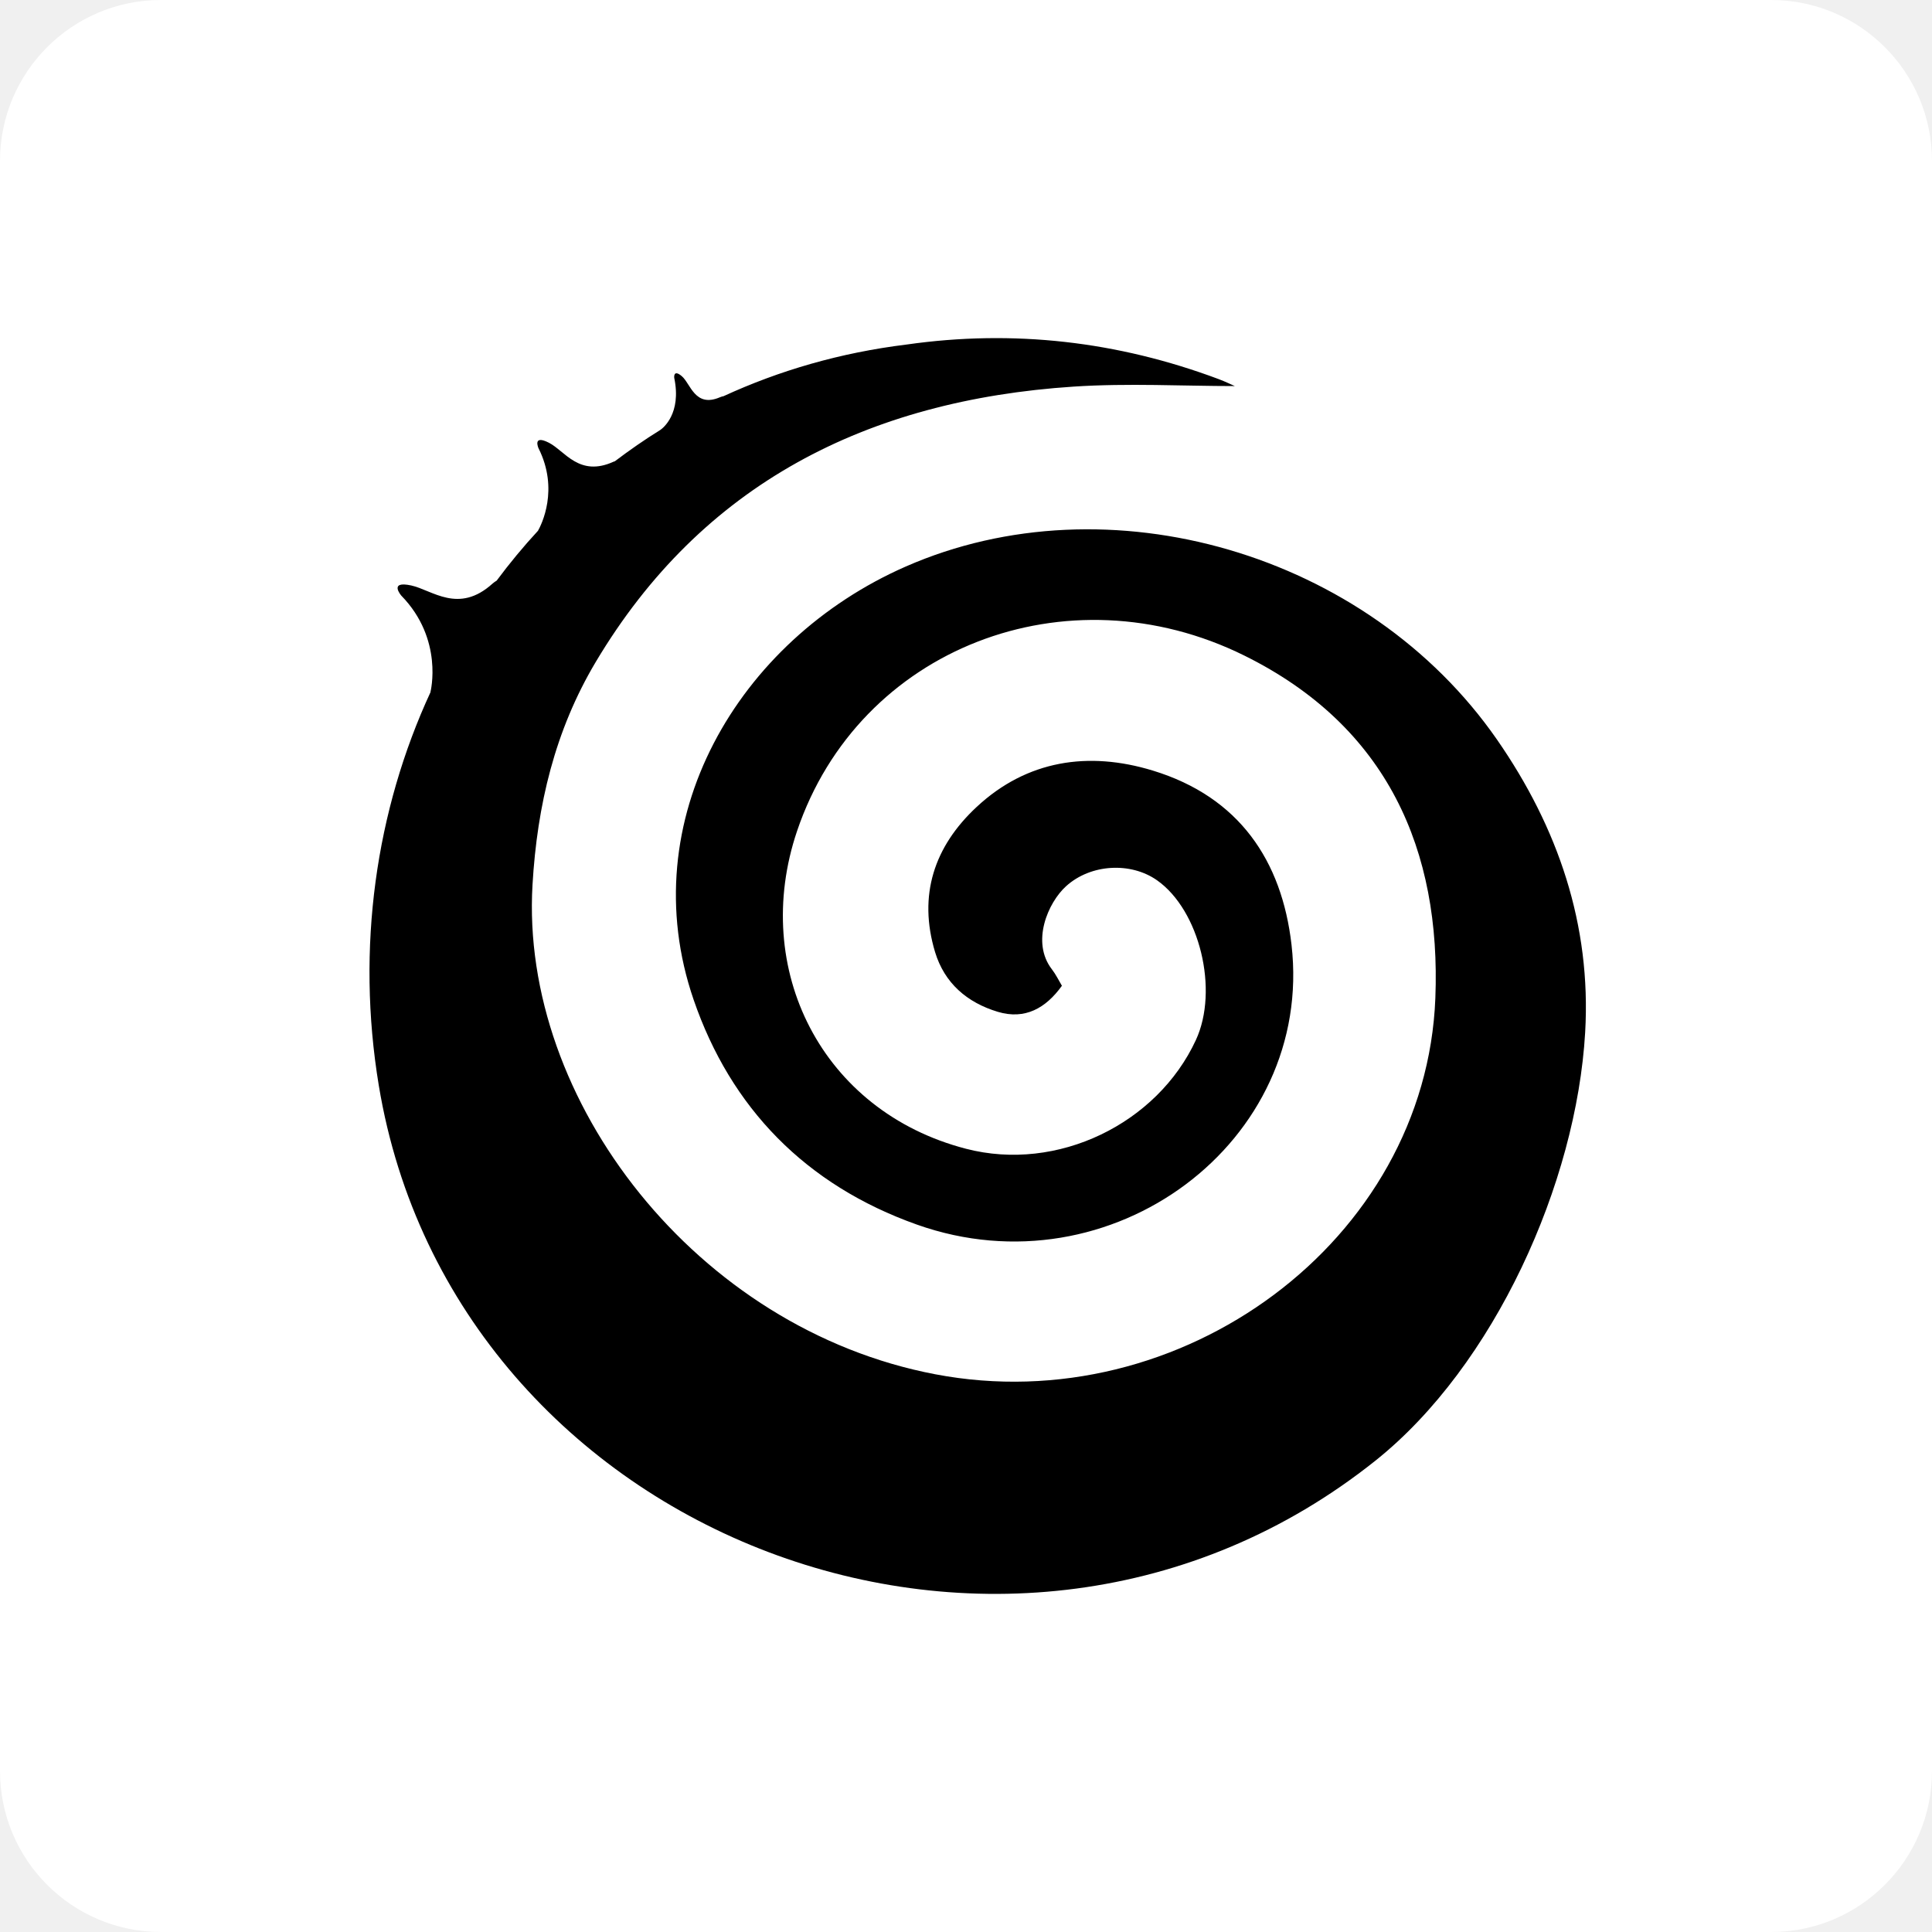
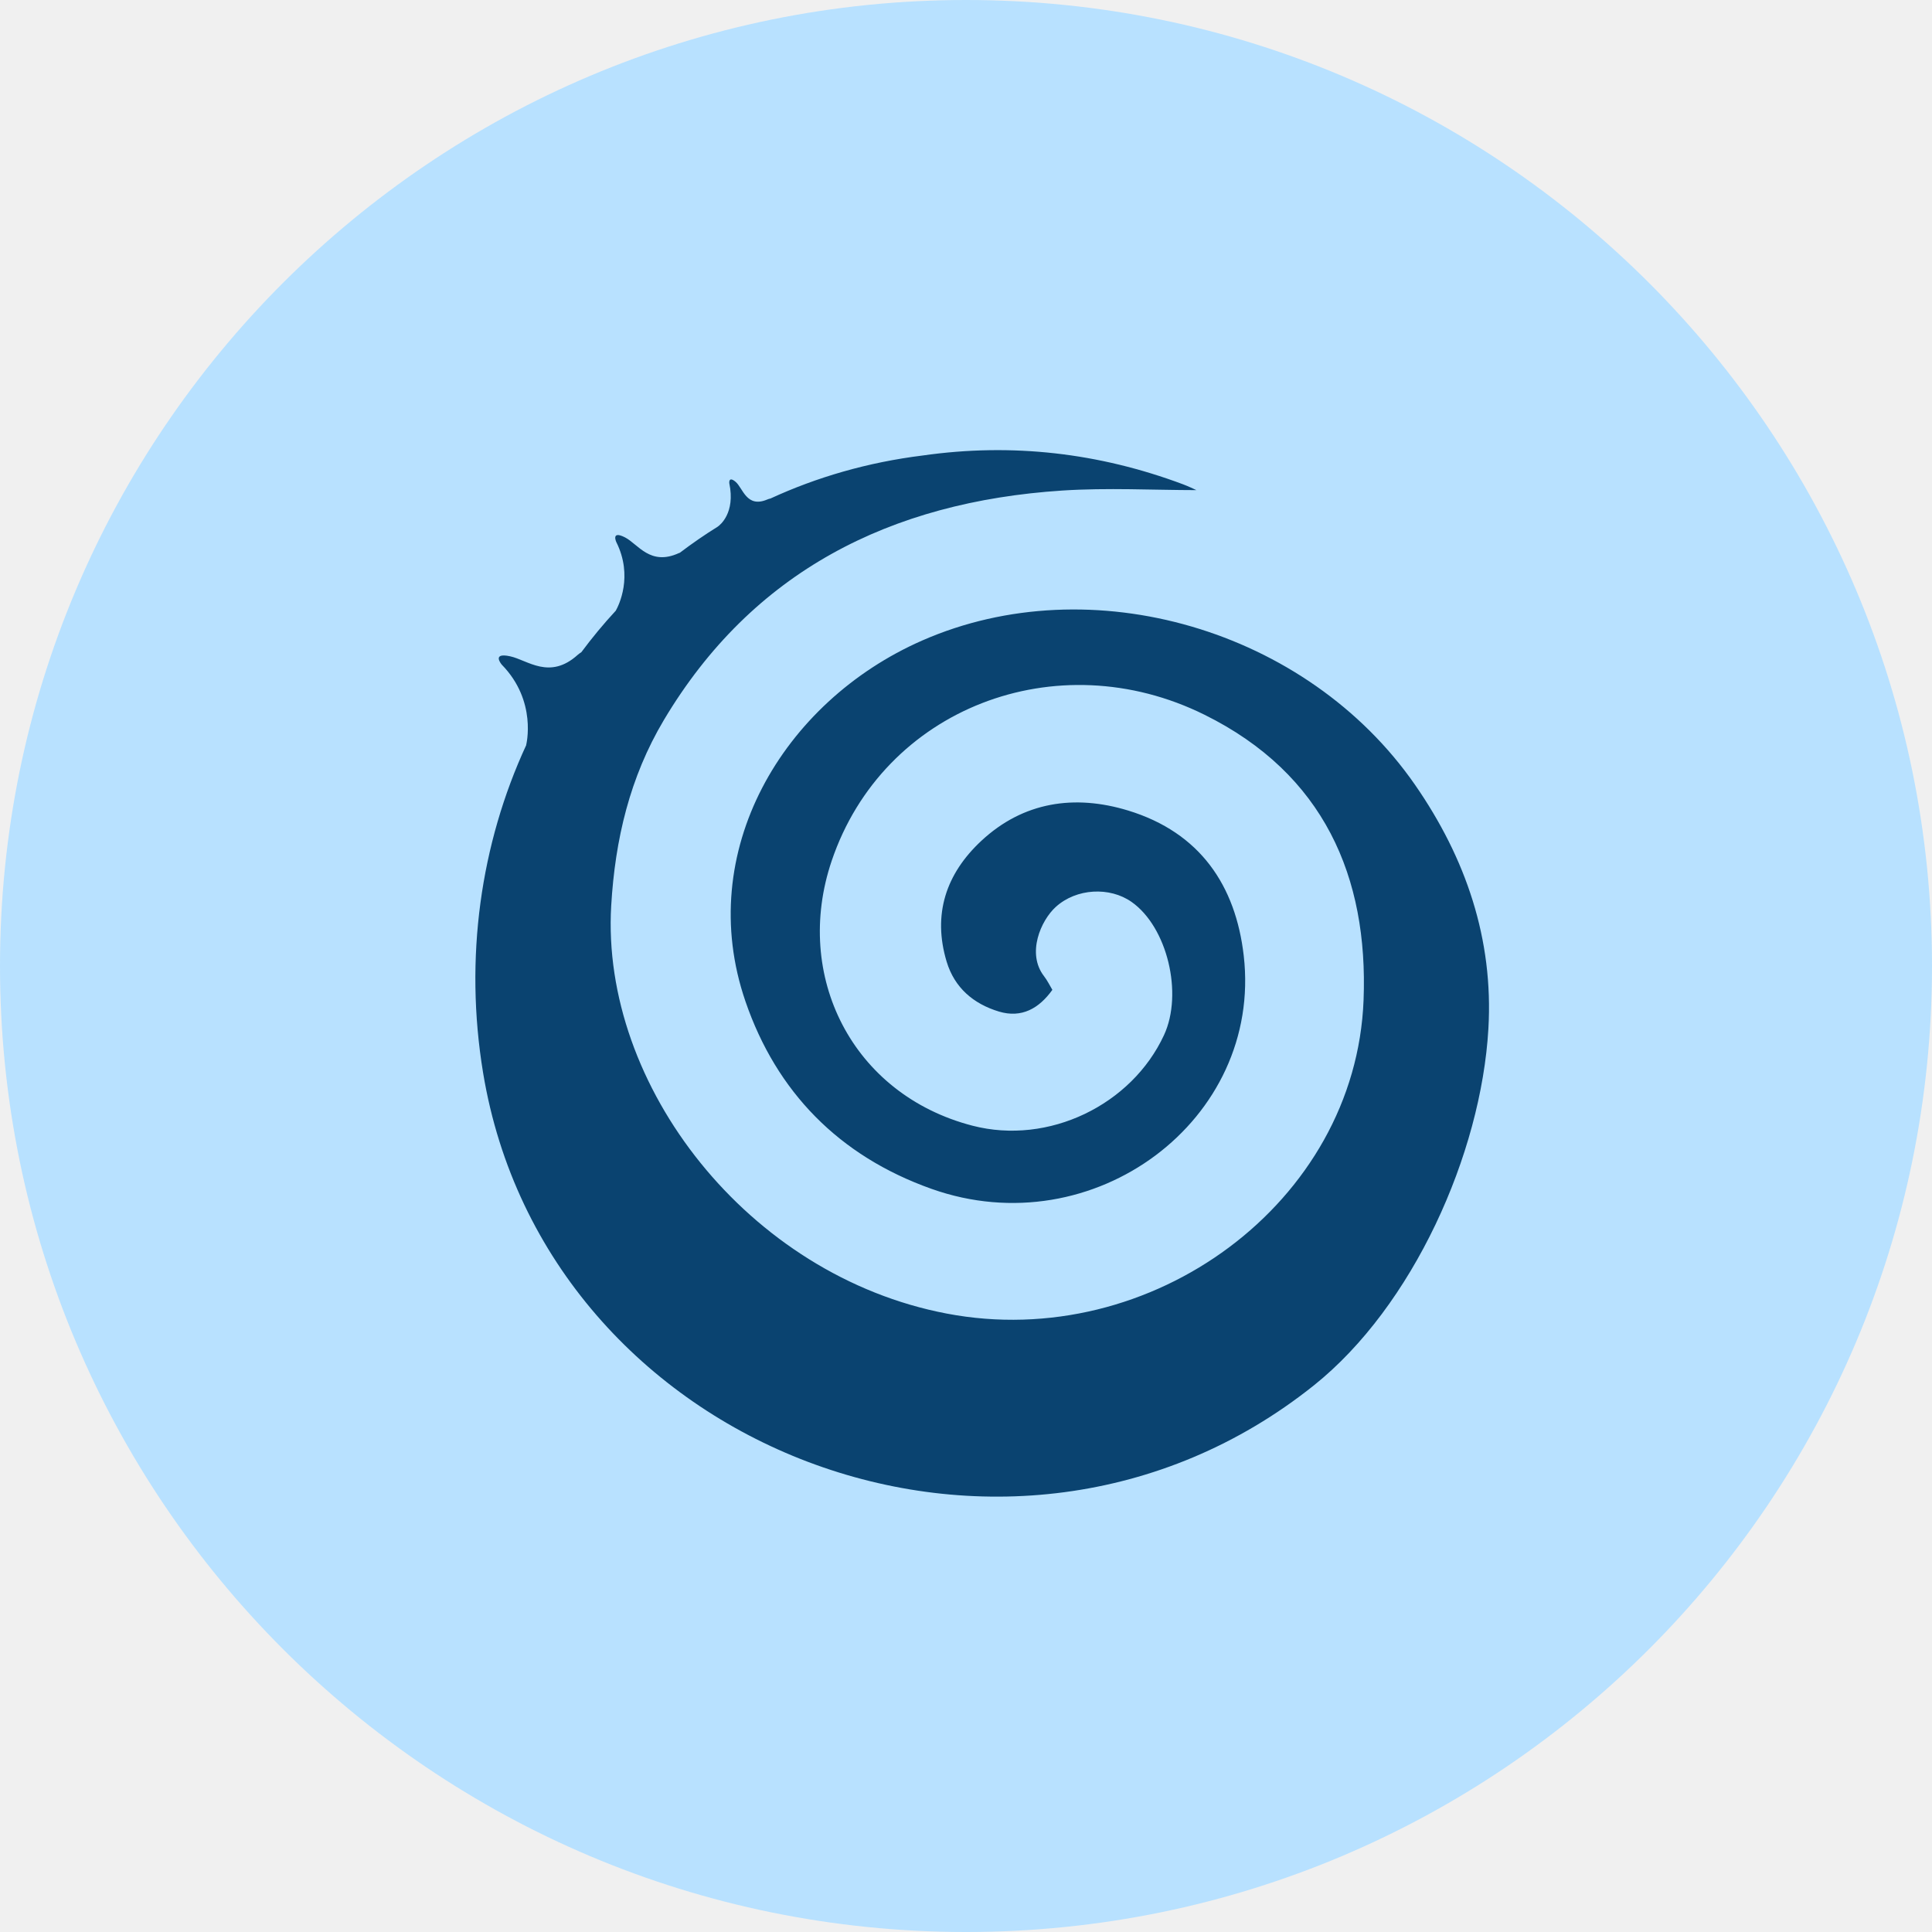
- <svg xmlns="http://www.w3.org/2000/svg" width="48px" height="48px" viewBox="0 0 48 48" version="1.1">
-   <g id="dtmnrshopz" stroke="none" stroke-width="1" fill="none" fill-rule="evenodd">
-     <g id="fwevyigrjo" transform="translate(-156, -304)">
-       <g id="mqnnqmhndn" transform="translate(156, 304)">
-         <rect id="mzbkeesbsh" fill="#FFFFFF" x="0" y="0" width="48" height="48" rx="4" />
-         <g id="fmmlxyegre" transform="translate(8.4, 8.4)">
-           <rect id="vsfbuknqxe" fill="#FFFFFF" opacity="0" x="0" y="0" width="31.2" height="31.2" />
-           <path d="M14.104,5.675 C9.929,7.506 7.304,11.985 8.832,16.435 C9.756,19.127 11.619,21.044 14.381,22.025 C19.211,23.739 24.253,19.969 23.687,15.069 C23.447,12.987 22.39,11.401 20.242,10.745 C18.644,10.257 17.115,10.485 15.867,11.646 C14.808,12.63 14.407,13.842 14.831,15.252 C15.065,16.026 15.627,16.509 16.392,16.739 C17.064,16.94 17.583,16.649 17.983,16.091 C17.903,15.956 17.832,15.809 17.734,15.682 C17.212,15.007 17.635,14.026 18.087,13.617 C18.7,13.062 19.694,13.011 20.347,13.471 C21.405,14.216 21.887,16.197 21.311,17.44 C20.349,19.519 17.873,20.73 15.601,20.141 C12.014,19.211 10.245,15.67 11.403,12.246 C12.941,7.697 18.112,5.707 22.518,7.889 C26.081,9.652 27.403,12.731 27.261,16.396 C27.028,22.43 20.939,26.907 14.834,25.743 C8.912,24.615 4.515,18.945 4.83,13.582 C4.946,11.603 5.387,9.749 6.4,8.048 C9.036,3.624 13.141,1.542 18.275,1.205 C19.627,1.116 20.99,1.192 22.278,1.192 C22.207,1.161 22.046,1.082 21.878,1.019 C19.37,0.08 16.779,-0.219 14.124,0.16 C12.477,0.362 10.957,0.807 9.576,1.443 C9.55,1.447 9.52,1.456 9.484,1.471 C8.862,1.736 8.758,1.128 8.537,0.944 C8.323,0.765 8.351,0.987 8.351,0.987 C8.538,1.879 8.069,2.238 8.005,2.282 C7.614,2.524 7.238,2.786 6.876,3.06 C6.865,3.065 6.857,3.065 6.846,3.07 C5.989,3.461 5.633,2.801 5.238,2.6 C4.822,2.388 4.979,2.736 4.979,2.736 C5.495,3.762 5.05,4.639 4.966,4.787 C4.601,5.182 4.259,5.596 3.939,6.026 C3.905,6.047 3.873,6.067 3.835,6.101 C2.993,6.862 2.338,6.26 1.818,6.146 C1.245,6.022 1.57,6.398 1.57,6.398 C2.63,7.484 2.295,8.79 2.295,8.79 L2.298,8.792 C0.935,11.737 0.445,15.146 1.011,18.568 C2.873,29.817 16.709,35.13 25.779,27.884 C28.724,25.53 30.767,20.997 30.983,17.247 C31.136,14.583 30.312,12.166 28.794,9.977 C25.573,5.334 19.134,3.468 14.104,5.675" id="dnuvqxtgyf" fill="#000000" />
+ <svg xmlns="http://www.w3.org/2000/svg" width="64" height="64" viewBox="0 0 64 64" fill="none">
+   <g id="icon">
+     <g id="Special">
+       <g id="Verifier_Portkey">
+         <path id="Rectangle" d="M64 32C64 14.327 49.673 0 32 0C14.327 0 0 14.327 0 32C0 49.673 14.327 64 32 64C49.673 64 64 49.673 64 32Z" fill="#B8E1FF" />
+         <g id="Shape">
+           <path d="M30.551 21.217C25.913 23.251 22.995 28.227 24.694 33.172C25.721 36.163 27.79 38.294 30.859 39.383C36.226 41.288 41.828 37.099 41.2 31.655C40.933 29.341 39.758 27.579 37.371 26.85C35.596 26.308 33.897 26.561 32.511 27.851C31.334 28.945 30.888 30.292 31.359 31.857C31.619 32.718 32.244 33.254 33.094 33.51C33.84 33.733 34.417 33.41 34.861 32.79C34.772 32.64 34.693 32.477 34.584 32.336C34.004 31.586 34.475 30.495 34.976 30.041C35.658 29.424 36.762 29.368 37.487 29.879C38.664 30.707 39.199 32.908 38.559 34.289C37.49 36.599 34.739 37.944 32.214 37.29C28.229 36.257 26.264 32.322 27.55 28.518C29.259 23.463 35.005 21.252 39.901 23.677C43.859 25.636 45.328 29.056 45.17 33.129C44.912 39.834 38.146 44.807 31.362 43.514C24.782 42.261 19.897 35.961 20.247 30.003C20.376 27.803 20.866 25.743 21.991 23.853C24.92 18.938 29.481 16.624 35.186 16.25C36.688 16.152 38.202 16.235 39.633 16.236C39.555 16.201 39.375 16.113 39.189 16.043C36.403 15 33.523 14.668 30.573 15.088C28.744 15.314 27.055 15.808 25.52 16.515C25.492 16.519 25.458 16.529 25.418 16.546C24.727 16.84 24.611 16.164 24.366 15.96C24.128 15.761 24.159 16.008 24.159 16.008C24.367 16.998 23.845 17.398 23.775 17.447C23.34 17.716 22.923 18.006 22.52 18.311C22.508 18.317 22.499 18.317 22.486 18.323C21.534 18.757 21.139 18.023 20.701 17.8C20.238 17.565 20.413 17.951 20.413 17.951C20.986 19.091 20.491 20.066 20.398 20.23C19.992 20.668 19.612 21.128 19.257 21.606C19.22 21.63 19.183 21.652 19.141 21.69C18.206 22.535 17.478 21.866 16.9 21.741C16.263 21.603 16.624 22.02 16.624 22.02C17.803 23.227 17.43 24.678 17.43 24.678L17.433 24.68C15.919 27.953 15.375 31.74 16.004 35.543C18.072 48.042 33.446 53.945 43.523 45.893C46.796 43.278 49.066 38.241 49.305 34.074C49.476 31.115 48.561 28.429 46.874 25.997C43.294 20.837 36.14 18.765 30.551 21.217Z" fill="#0A4370" />
        </g>
      </g>
    </g>
  </g>
</svg>
